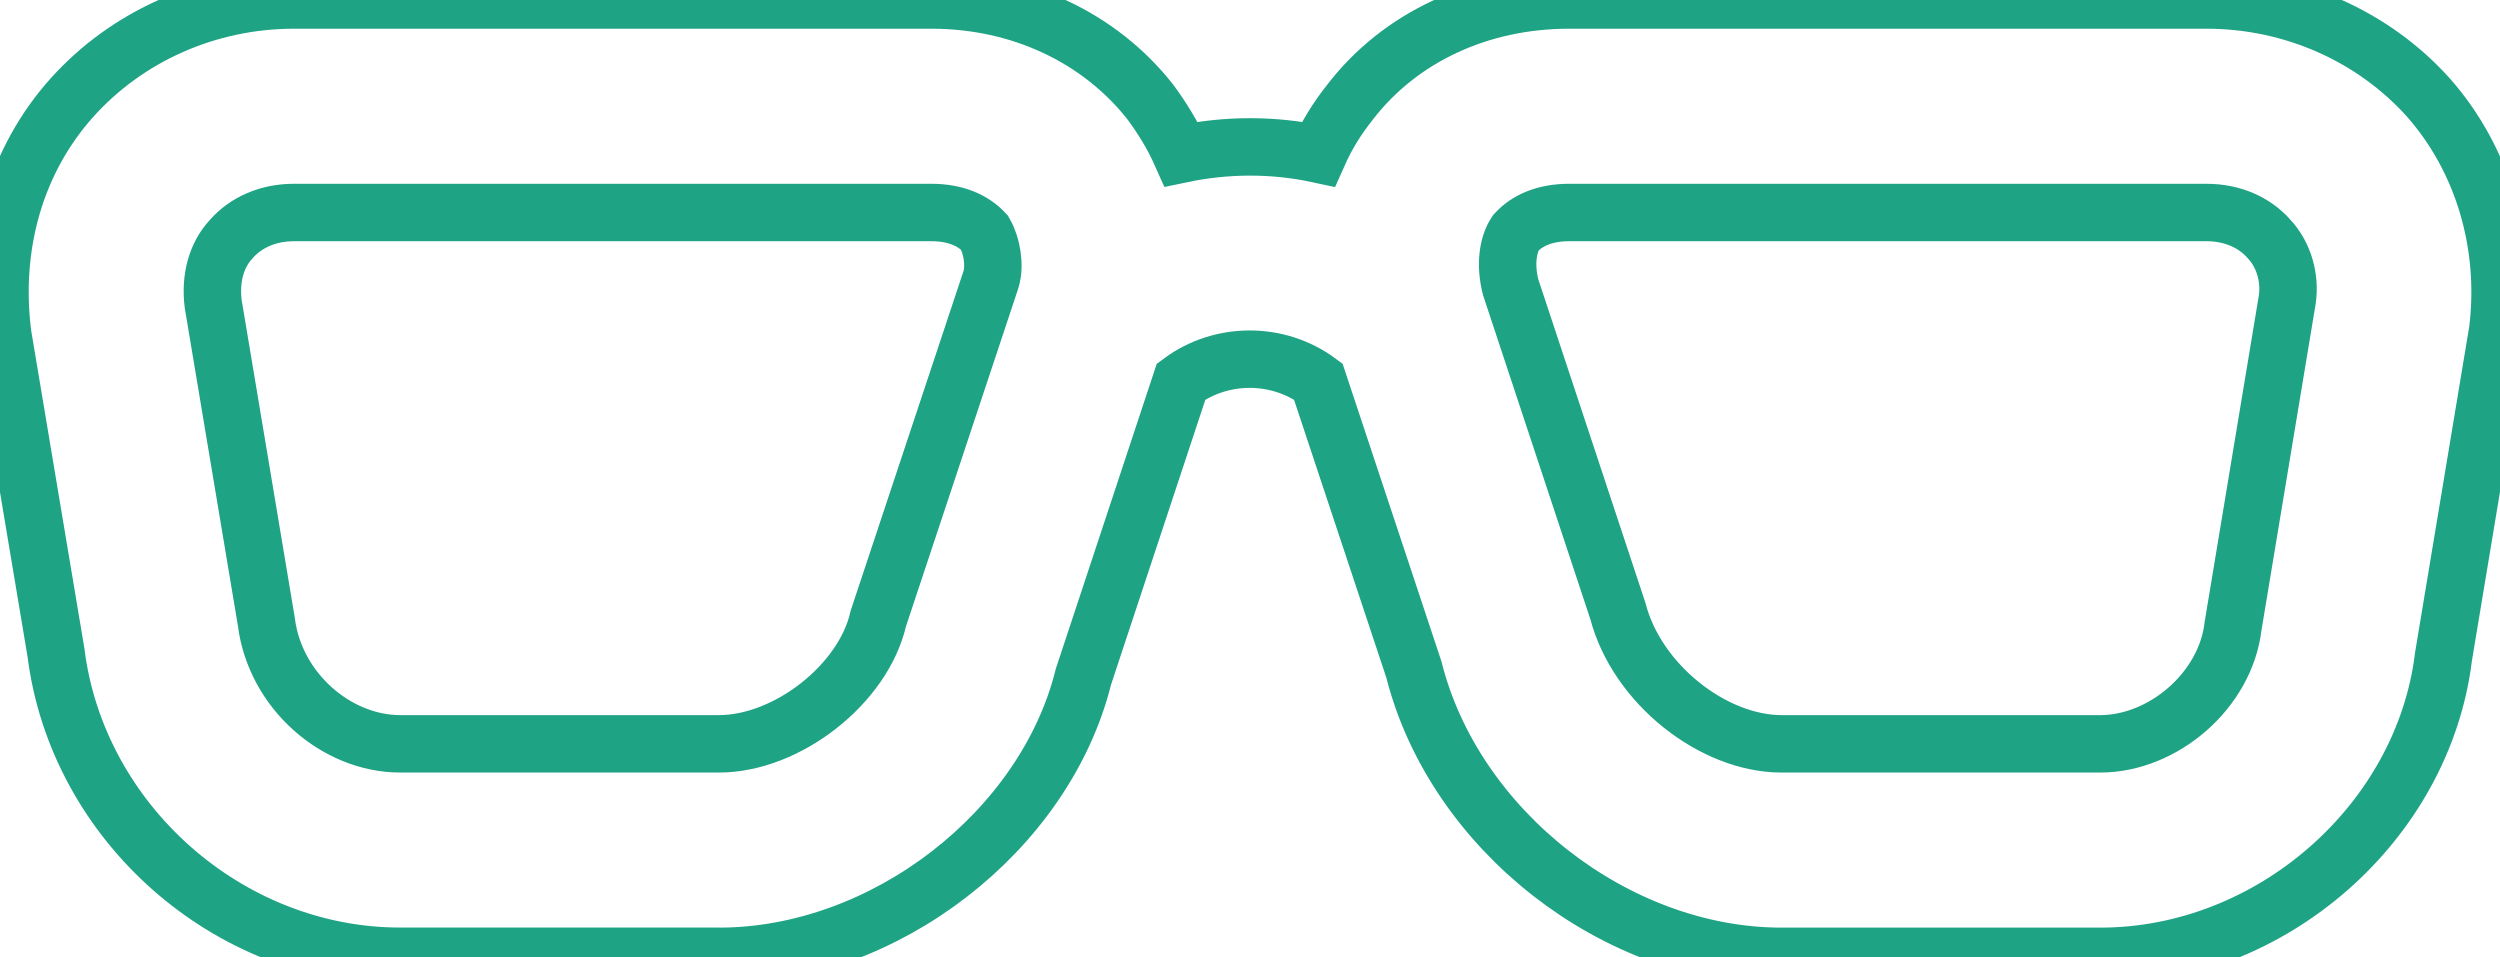
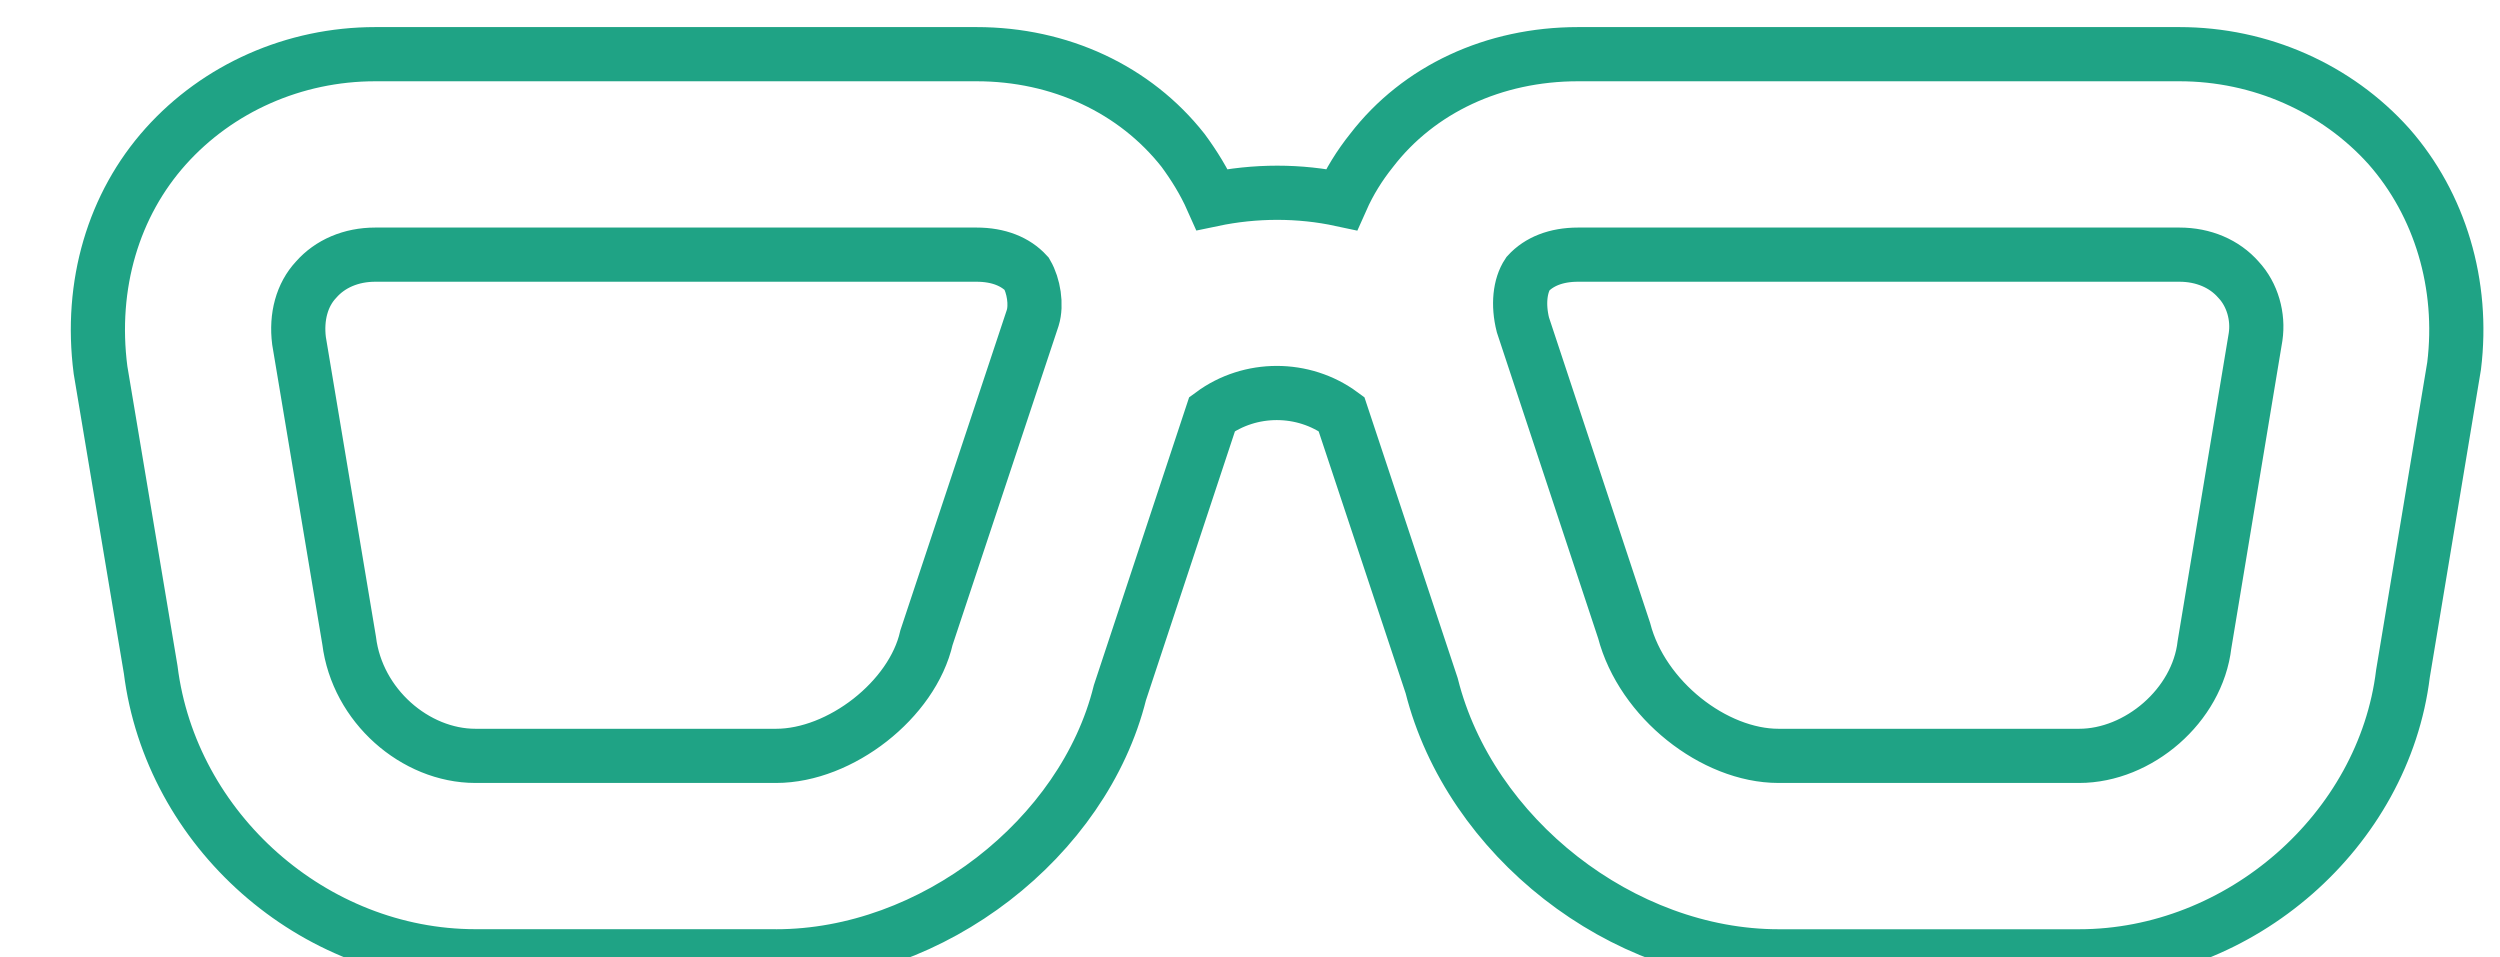
- <svg xmlns="http://www.w3.org/2000/svg" version="1.1" width="43.528" height="16.65" viewBox="0 0 43.528 16.65" id="svg4">
+ <svg xmlns="http://www.w3.org/2000/svg" version="1.1" width="43.528" height="16.65" viewBox="-1 -1 44.528 17.65" id="svg4">
  <defs id="defs8" />
  <path d="m 5.118,3.7 c -0.444,0 -0.833,0.167 -1.092,0.463 C 3.767,4.44 3.656,4.847 3.712,5.291 l 0.925,5.532 c 0.148,1.203 1.221,2.128 2.331,2.128 h 5.55 c 1.184,0 2.516,-1.036 2.775,-2.183 l 1.961,-5.902 c 0.074,-0.241 0.018,-0.592 -0.111,-0.814 C 16.939,3.83 16.625,3.7 16.218,3.7 H 5.118 M 12.518,16.65 H 6.968 c -2.997,0 -5.624,-2.331 -5.994,-5.291 L 0.048,5.828 C -0.155,4.255 0.289,2.775 1.251,1.702 2.213,0.629 3.619,0 5.118,0 H 16.218 c 1.536,0 2.923,0.648 3.811,1.776 0.204,0.278 0.389,0.574 0.537,0.907 0.796,-0.167 1.61,-0.167 2.387,0 0.148,-0.333 0.333,-0.629 0.555,-0.907 C 24.376,0.648 25.764,0 27.318,0 h 11.1 c 1.499,0 2.905,0.629 3.867,1.702 0.944,1.073 1.388,2.553 1.203,4.052 l -0.944,5.68 c -0.352,2.886 -2.997,5.217 -5.976,5.217 h -5.55 c -2.886,0 -5.698,-2.202 -6.401,-4.995 L 22.952,6.642 c -0.703,-0.518 -1.684,-0.518 -2.387,0 l -1.702,5.143 c -0.666,2.683 -3.46,4.866 -6.346,4.866 M 27.318,3.7 c -0.407,0 -0.722,0.13 -0.925,0.352 -0.148,0.222 -0.185,0.574 -0.092,0.944 L 28.169,10.638 c 0.333,1.277 1.665,2.313 2.849,2.313 h 5.55 c 1.092,0 2.183,-0.925 2.313,-2.054 L 39.824,5.217 C 39.879,4.847 39.768,4.44 39.509,4.163 39.25,3.867 38.862,3.7 38.418,3.7 Z" id="path2" style="stroke-width:1;fill:none;stroke:#1fa385;stroke-opacity:1" />
</svg>
